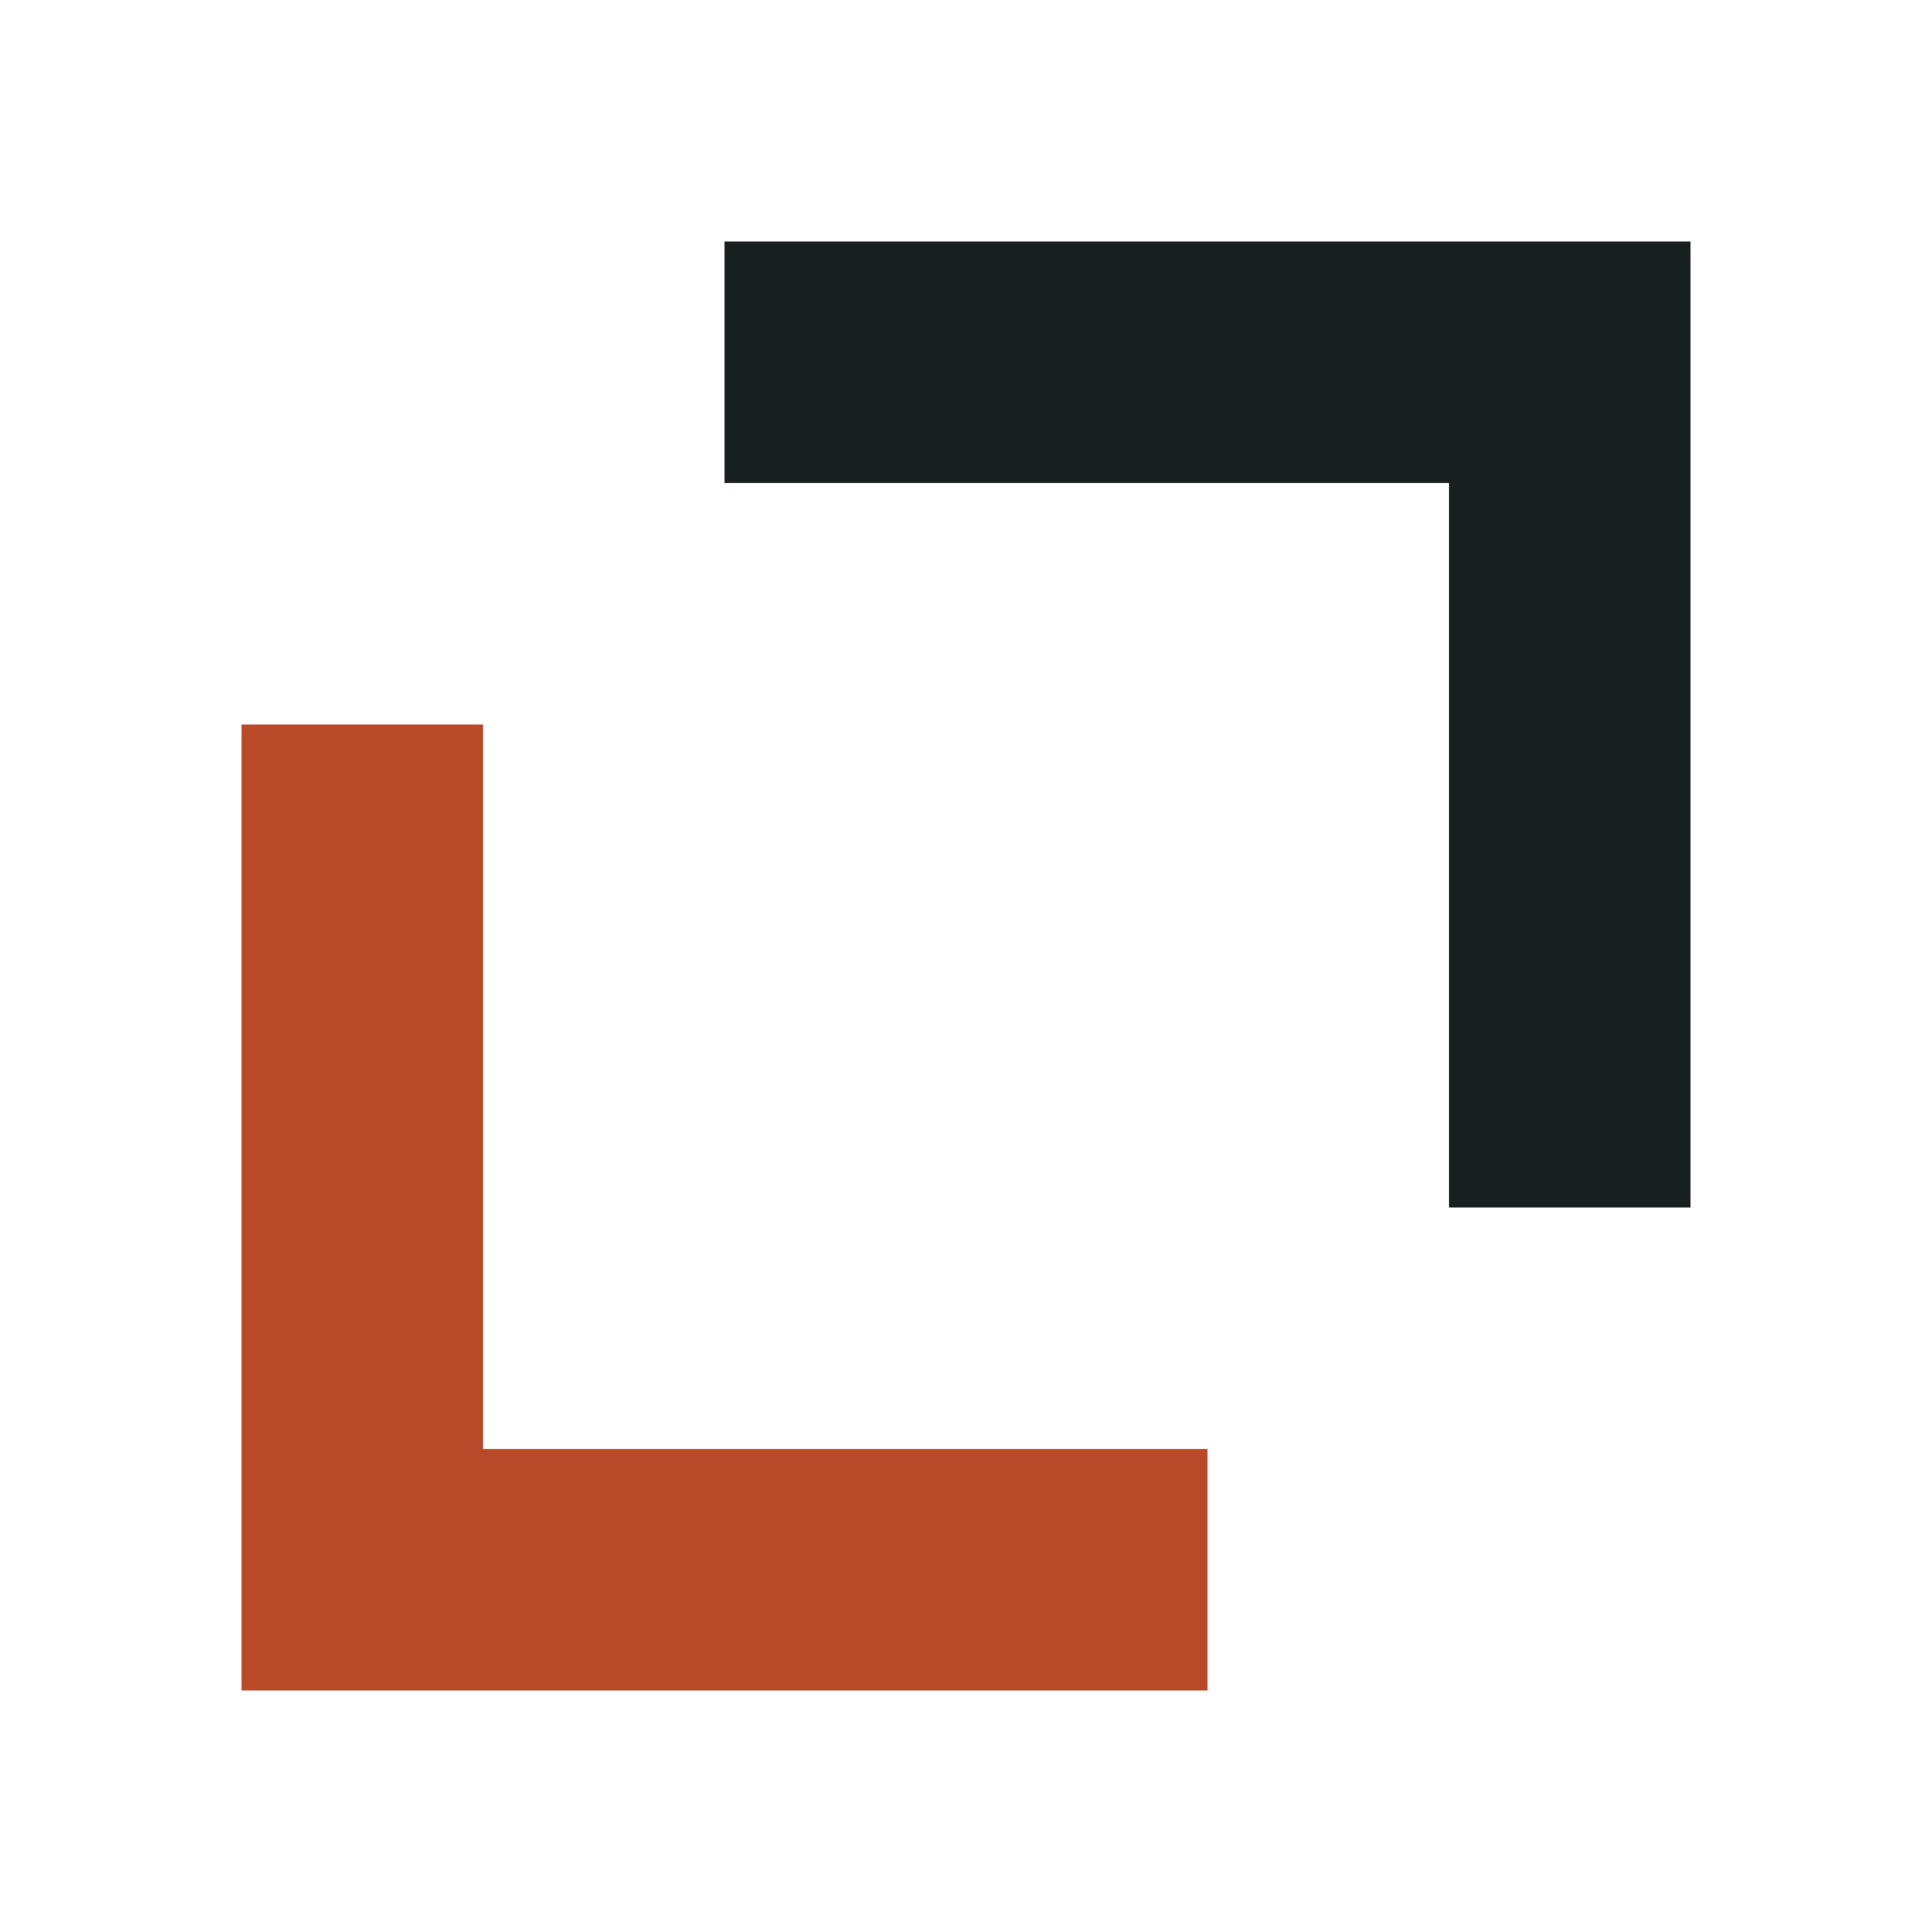
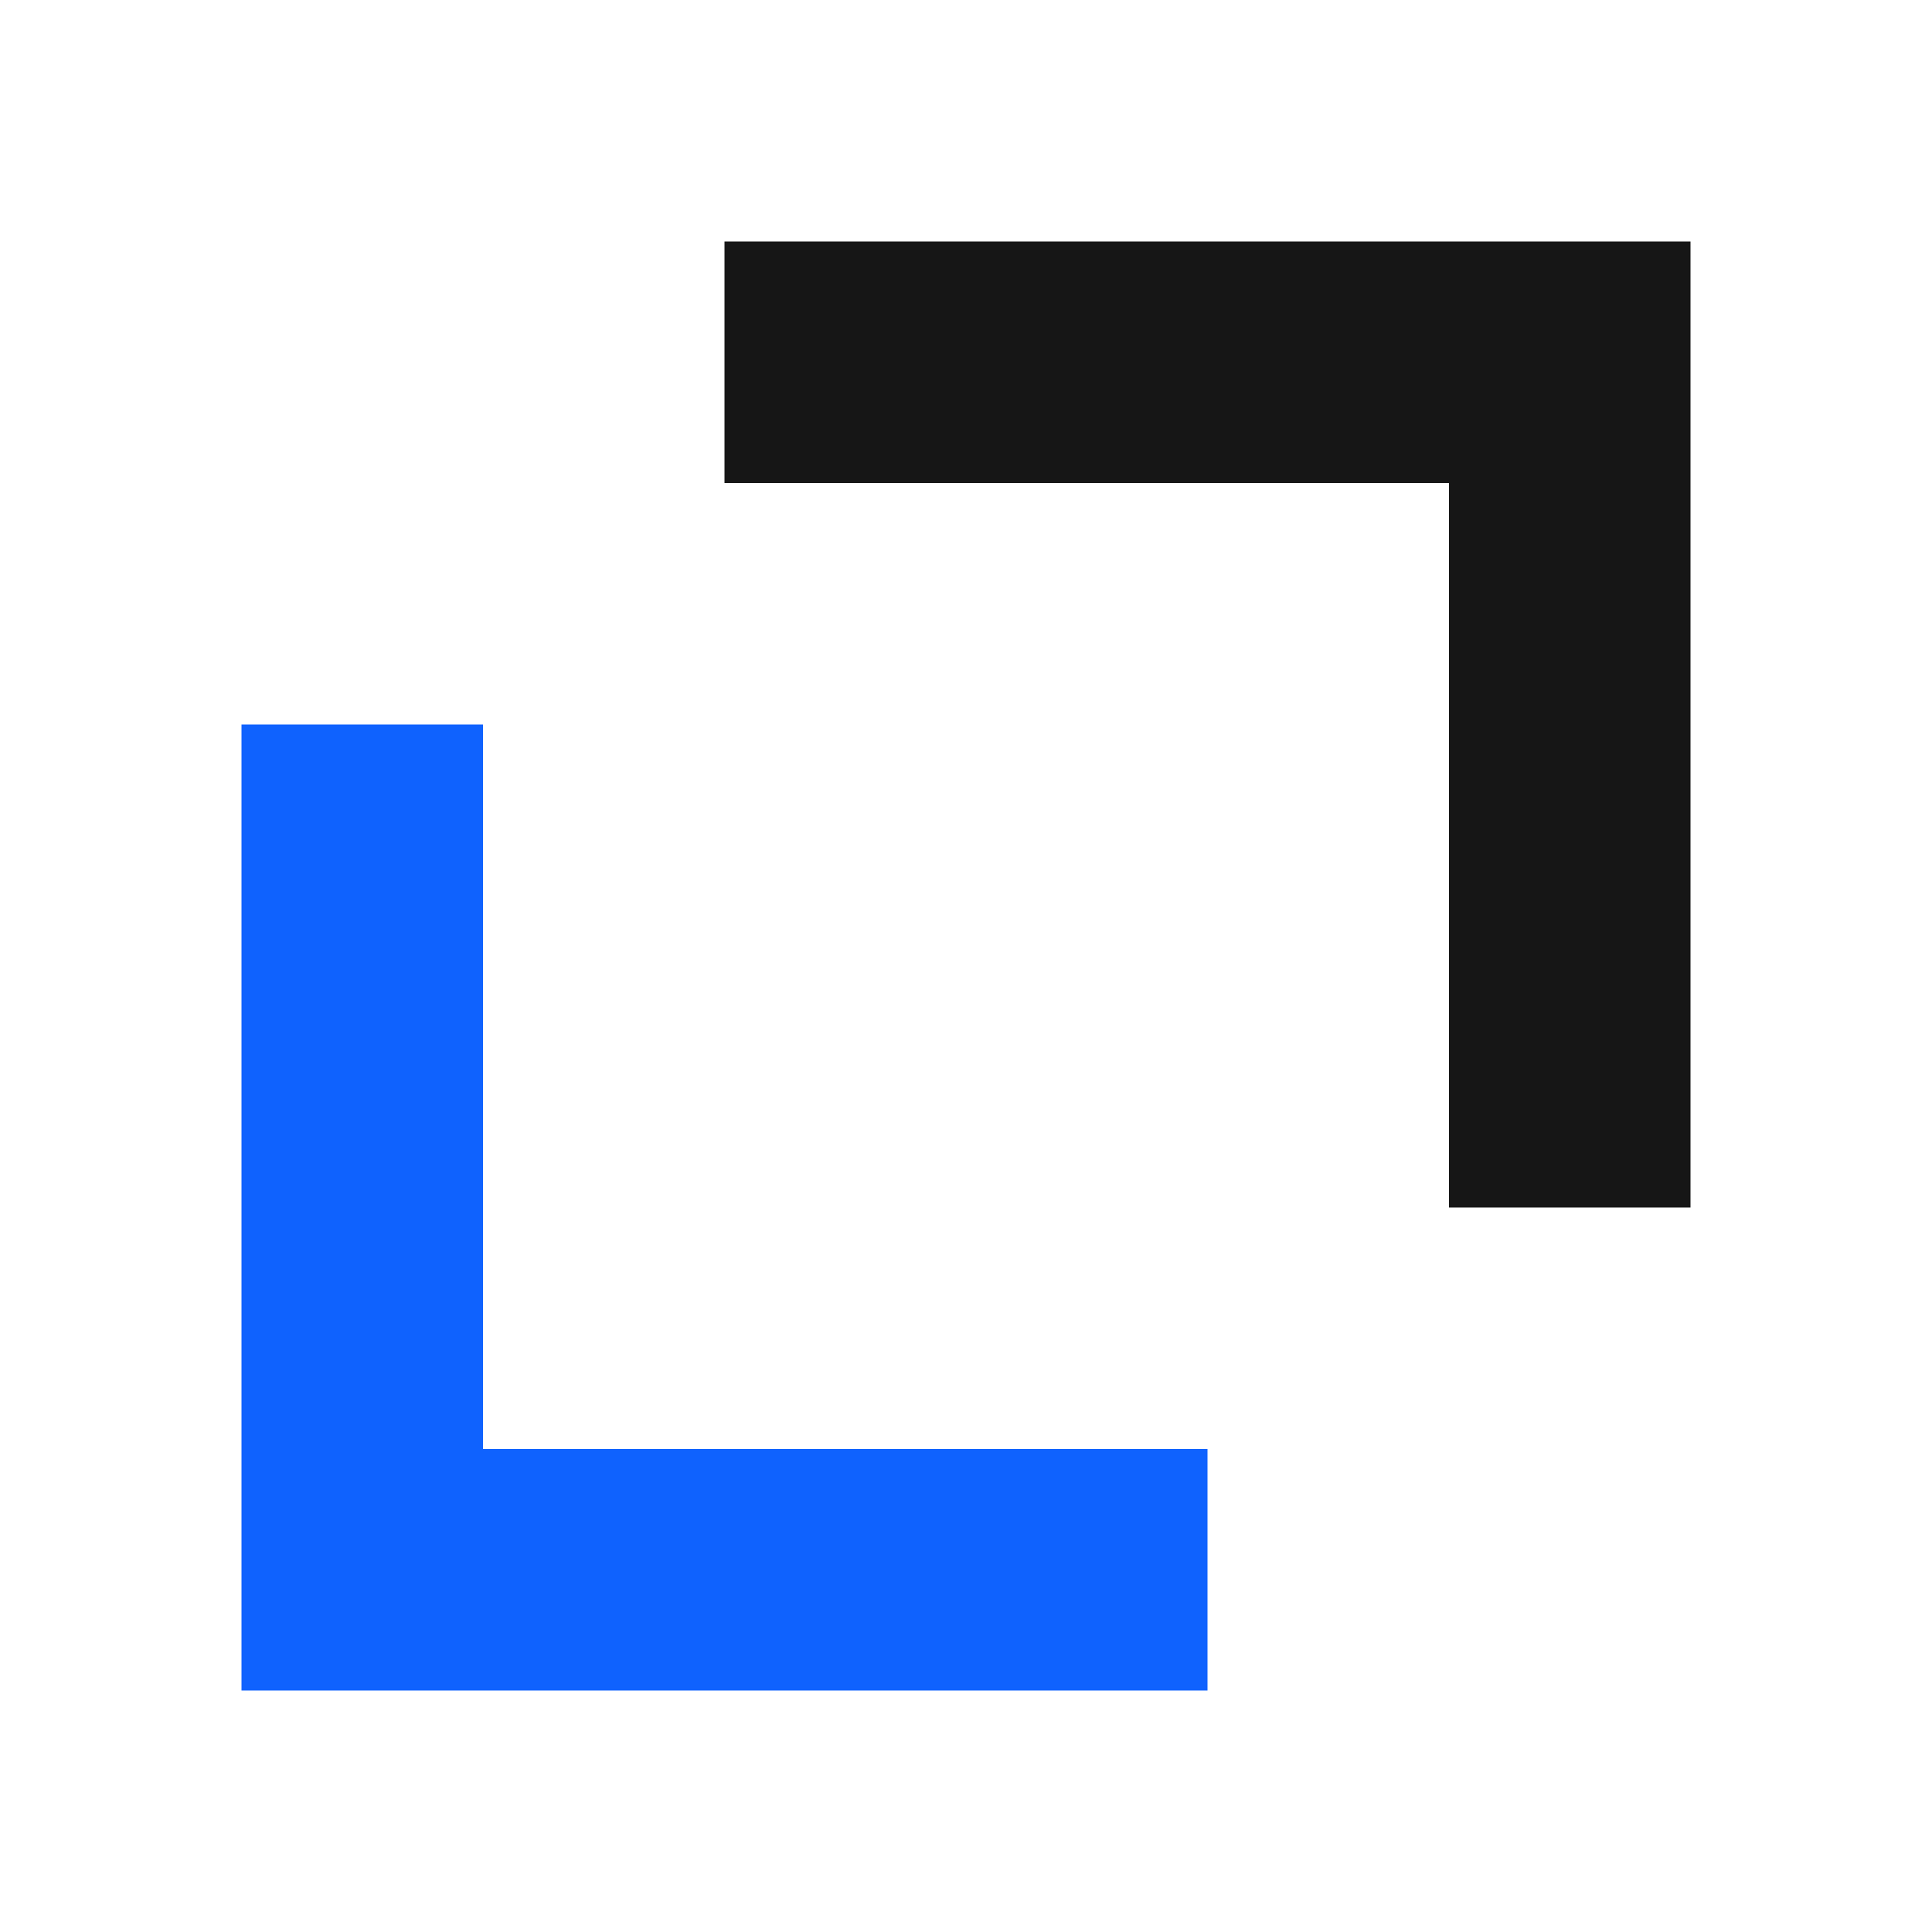
<svg xmlns="http://www.w3.org/2000/svg" viewBox="0 0 64 64" role="img" aria-labelledby="title desc">
-   <path fill="#B84A2A" d="M8 24h8v24h24v8H8Z" />
-   <path fill="#18201F" d="M24 8h32v32h-8V16H24Z" />
+   <path fill="#0F62FE" d="M8 24h8v24h24v8H8Z" />
+   <path fill="#161616" d="M24 8h32v32h-8V16H24Z" />
</svg>
